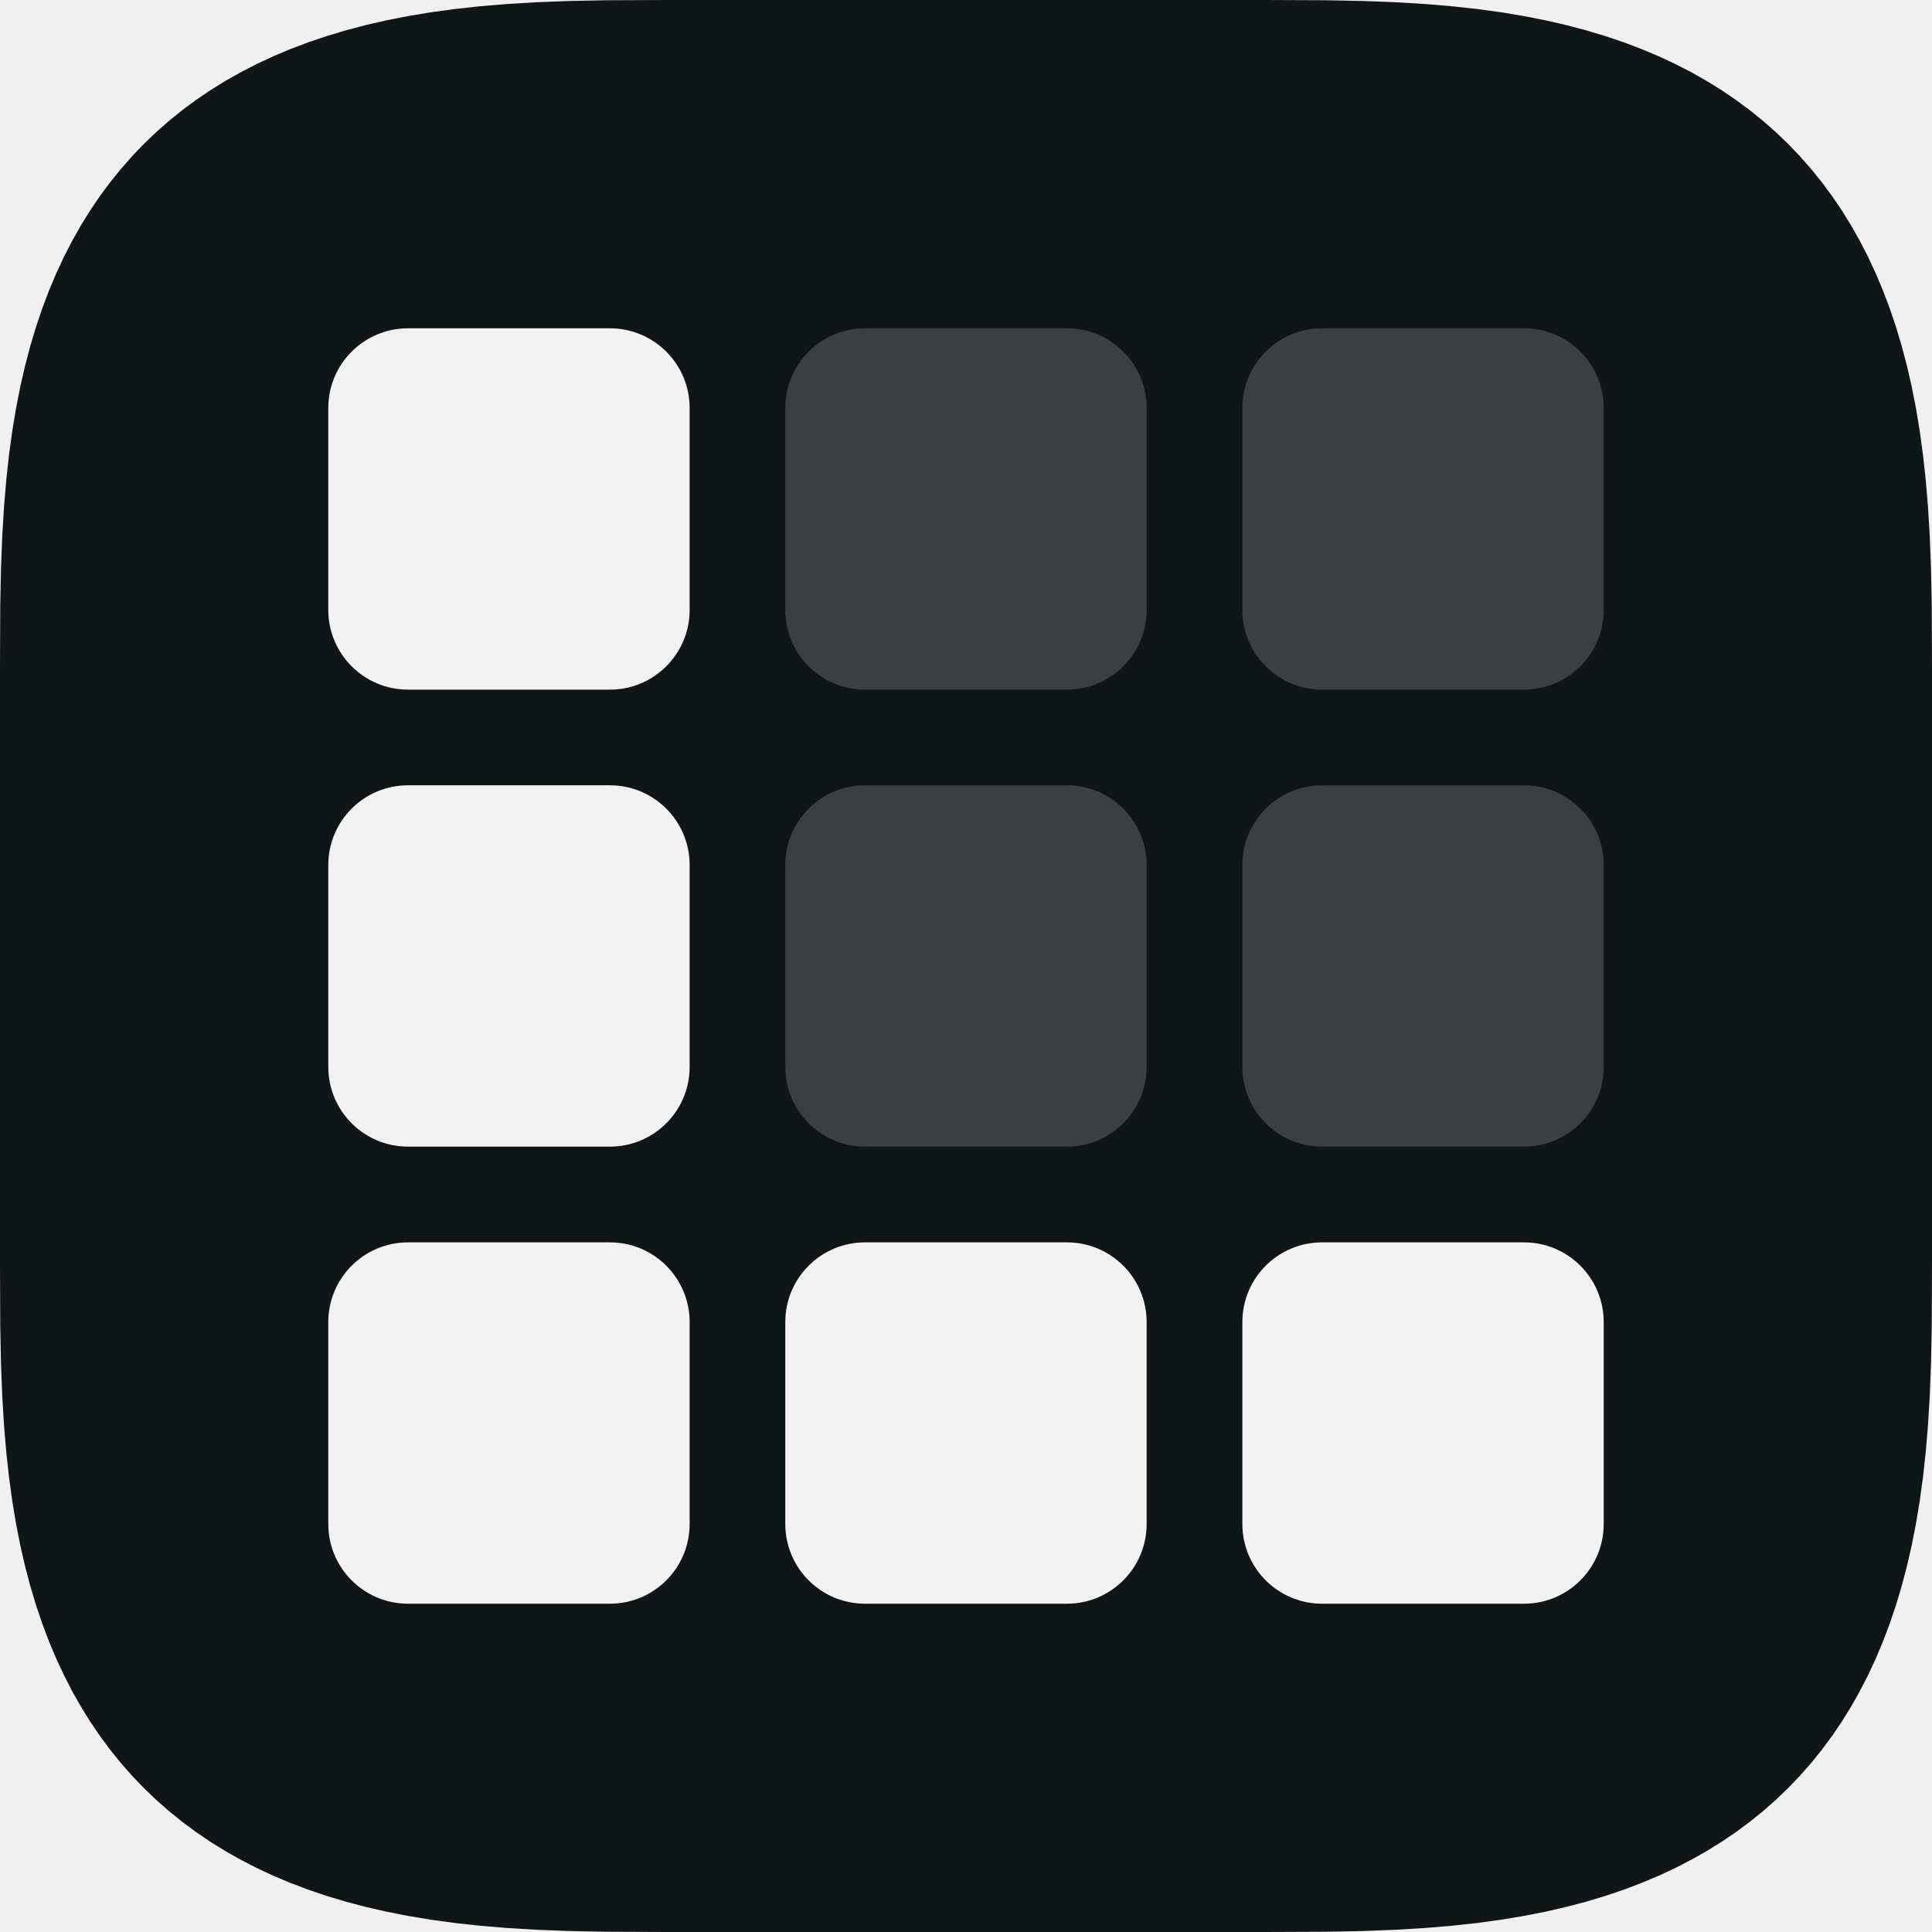
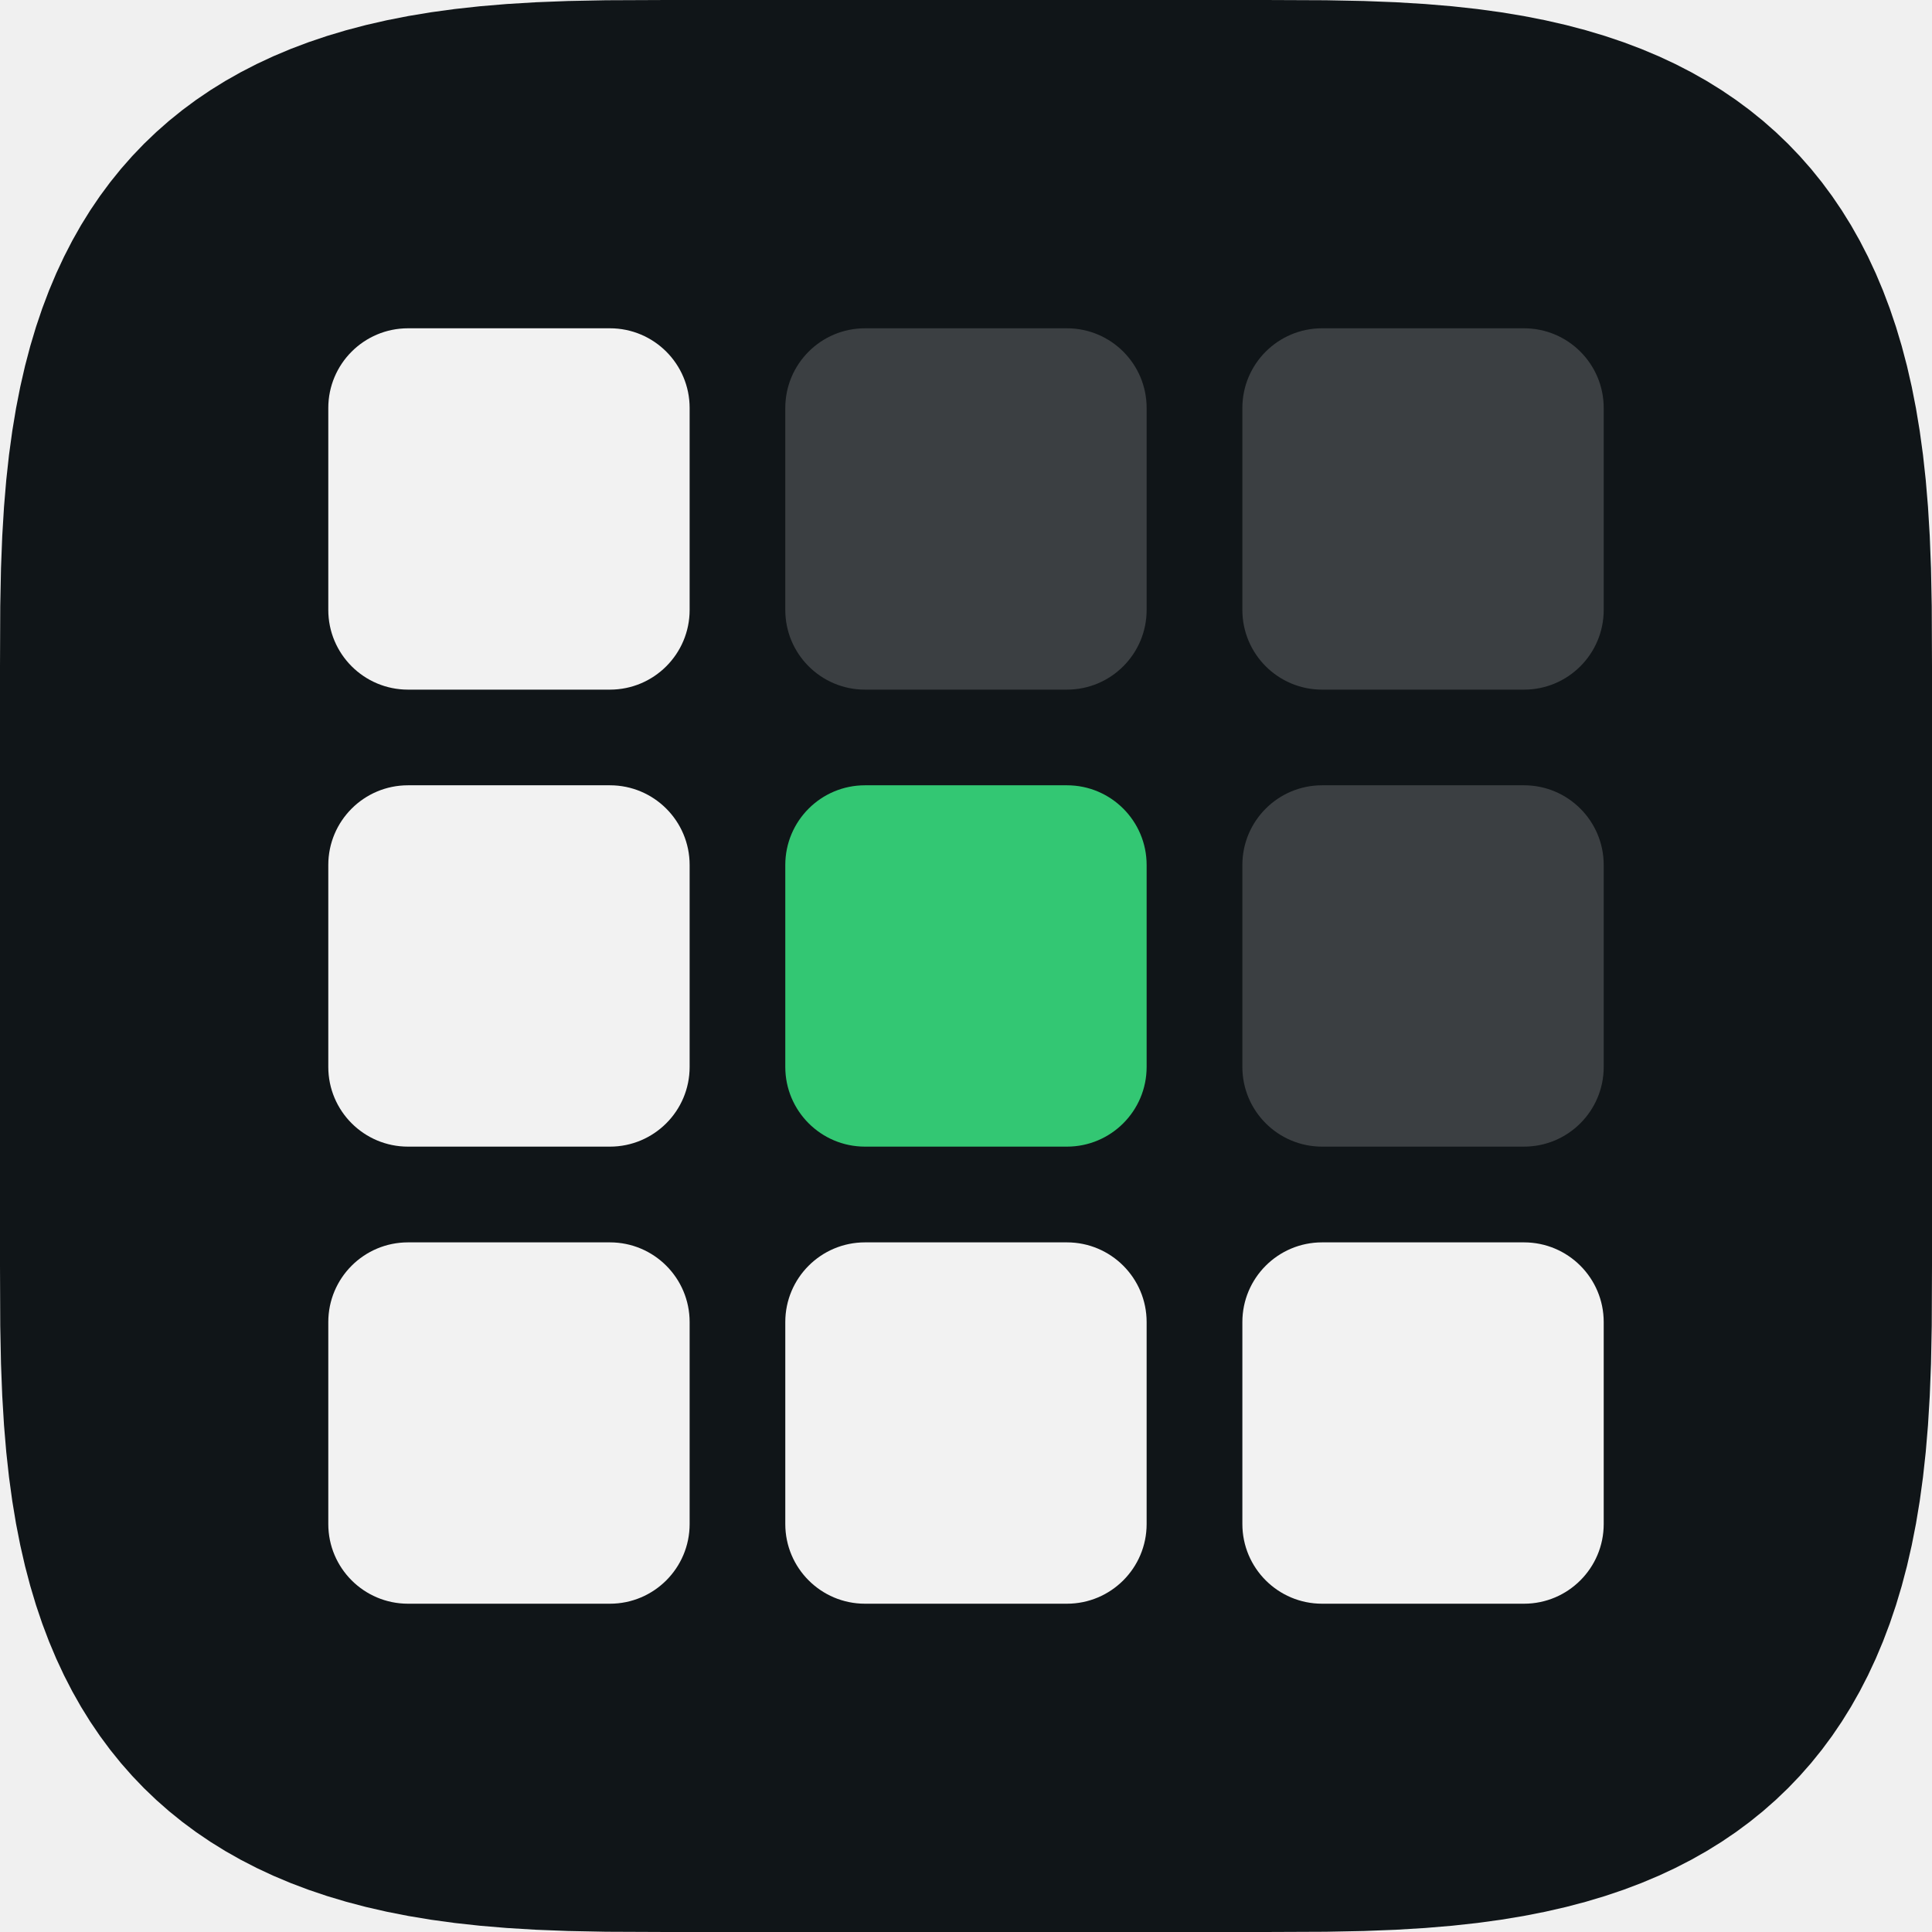
<svg xmlns="http://www.w3.org/2000/svg" viewBox="0 0 1024 1024" role="img" aria-label="Lattices">
  <path d="M353.28 0L670.72 0L670.72 0L702.773 0.133L722.835 0.531L739.945 1.195L755.356 2.124L769.592 3.318L782.932 4.777L795.547 6.502L807.552 8.491L819.024 10.745L830.023 13.263L840.591 16.046L850.762 19.093L860.563 22.404L870.013 25.979L879.129 29.817L887.925 33.92L896.412 38.286L904.598 42.916L912.49 47.811L920.096 52.97L927.418 58.395L934.463 64.086L941.232 70.044L947.729 76.271L953.956 82.768L959.914 89.537L965.605 96.582L971.03 103.904L976.189 111.51L981.084 119.402L985.714 127.588L990.08 136.075L994.183 144.871L998.021 153.987L1001.596 163.437L1004.907 173.238L1007.954 183.409L1010.737 193.977L1013.255 204.976L1015.509 216.448L1017.498 228.453L1019.223 241.068L1020.682 254.408L1021.876 268.644L1022.805 284.055L1023.469 301.165L1023.867 321.227L1024 353.28L1024 670.72L1024 670.72L1023.867 702.773L1023.469 722.835L1022.805 739.945L1021.876 755.356L1020.682 769.592L1019.223 782.932L1017.498 795.547L1015.509 807.552L1013.255 819.024L1010.737 830.023L1007.954 840.591L1004.907 850.762L1001.596 860.563L998.021 870.013L994.183 879.129L990.08 887.925L985.714 896.412L981.084 904.598L976.189 912.49L971.03 920.096L965.605 927.418L959.914 934.463L953.956 941.232L947.729 947.729L941.232 953.956L934.463 959.914L927.418 965.605L920.096 971.03L912.49 976.189L904.598 981.084L896.412 985.714L887.925 990.08L879.129 994.183L870.013 998.021L860.563 1001.596L850.762 1004.907L840.591 1007.954L830.023 1010.737L819.024 1013.255L807.552 1015.509L795.547 1017.498L782.932 1019.223L769.592 1020.682L755.356 1021.876L739.945 1022.805L722.835 1023.469L702.773 1023.867L670.72 1024L353.28 1024L353.28 1024L321.227 1023.867L301.165 1023.469L284.055 1022.805L268.644 1021.876L254.408 1020.682L241.068 1019.223L228.453 1017.498L216.448 1015.509L204.976 1013.255L193.977 1010.737L183.409 1007.954L173.238 1004.907L163.437 1001.596L153.987 998.021L144.871 994.183L136.075 990.08L127.588 985.714L119.402 981.084L111.51 976.189L103.904 971.03L96.582 965.605L89.537 959.914L82.768 953.956L76.271 947.729L70.044 941.232L64.086 934.463L58.395 927.418L52.97 920.096L47.811 912.49L42.916 904.598L38.286 896.412L33.92 887.925L29.817 879.129L25.979 870.013L22.404 860.563L19.093 850.762L16.046 840.591L13.263 830.023L10.745 819.024L8.491 807.552L6.502 795.547L4.777 782.932L3.318 769.592L2.124 755.356L1.195 739.945L0.531 722.835L0.133 702.773L0 670.72L0 353.28L0 353.28L0.133 321.227L0.531 301.165L1.195 284.055L2.124 268.644L3.318 254.408L4.777 241.068L6.502 228.453L8.491 216.448L10.745 204.976L13.263 193.977L16.046 183.409L19.093 173.238L22.404 163.437L25.979 153.987L29.817 144.871L33.92 136.075L38.286 127.588L42.916 119.402L47.811 111.51L52.97 103.904L58.395 96.582L64.086 89.537L70.044 82.768L76.271 76.271L82.768 70.044L89.537 64.086L96.582 58.395L103.904 52.97L111.51 47.811L119.402 42.916L127.588 38.286L136.075 33.92L144.871 29.817L153.987 25.979L163.437 22.404L173.238 19.093L183.409 16.046L193.977 13.263L204.976 10.745L216.448 8.491L228.453 6.502L241.068 4.777L254.408 3.318L268.644 2.124L284.055 1.195L301.165 0.531L321.227 0.133L353.28 0Z" fill="#101518" />
  <svg width="844.999" height="844.999" viewBox="0 0 20 20" fill="none" aria-hidden="true" x="89.501" y="89.501">
    <rect x="2" y="2" width="4.533" height="4.533" rx="1" fill="#f2f2f2" />
    <rect x="7.733" y="2" width="4.533" height="4.533" rx="1" fill="#ffffff" fill-opacity="0.18" />
    <rect x="13.467" y="2" width="4.533" height="4.533" rx="1" fill="#ffffff" fill-opacity="0.18" />
    <rect x="2" y="7.733" width="4.533" height="4.533" rx="1" fill="#f2f2f2" />
-     <rect x="7.733" y="7.733" width="4.533" height="4.533" rx="1" fill="#ffffff" fill-opacity="0.18" />
+     <rect x="7.733" y="7.733" width="4.533" height="4.533" rx="1" fill="#33c773" />
    <rect x="13.467" y="7.733" width="4.533" height="4.533" rx="1" fill="#ffffff" fill-opacity="0.18" />
    <rect x="2" y="13.467" width="4.533" height="4.533" rx="1" fill="#f2f2f2" />
    <rect x="7.733" y="13.467" width="4.533" height="4.533" rx="1" fill="#f2f2f2" />
    <rect x="13.467" y="13.467" width="4.533" height="4.533" rx="1" fill="#f2f2f2" />
  </svg>
</svg>
